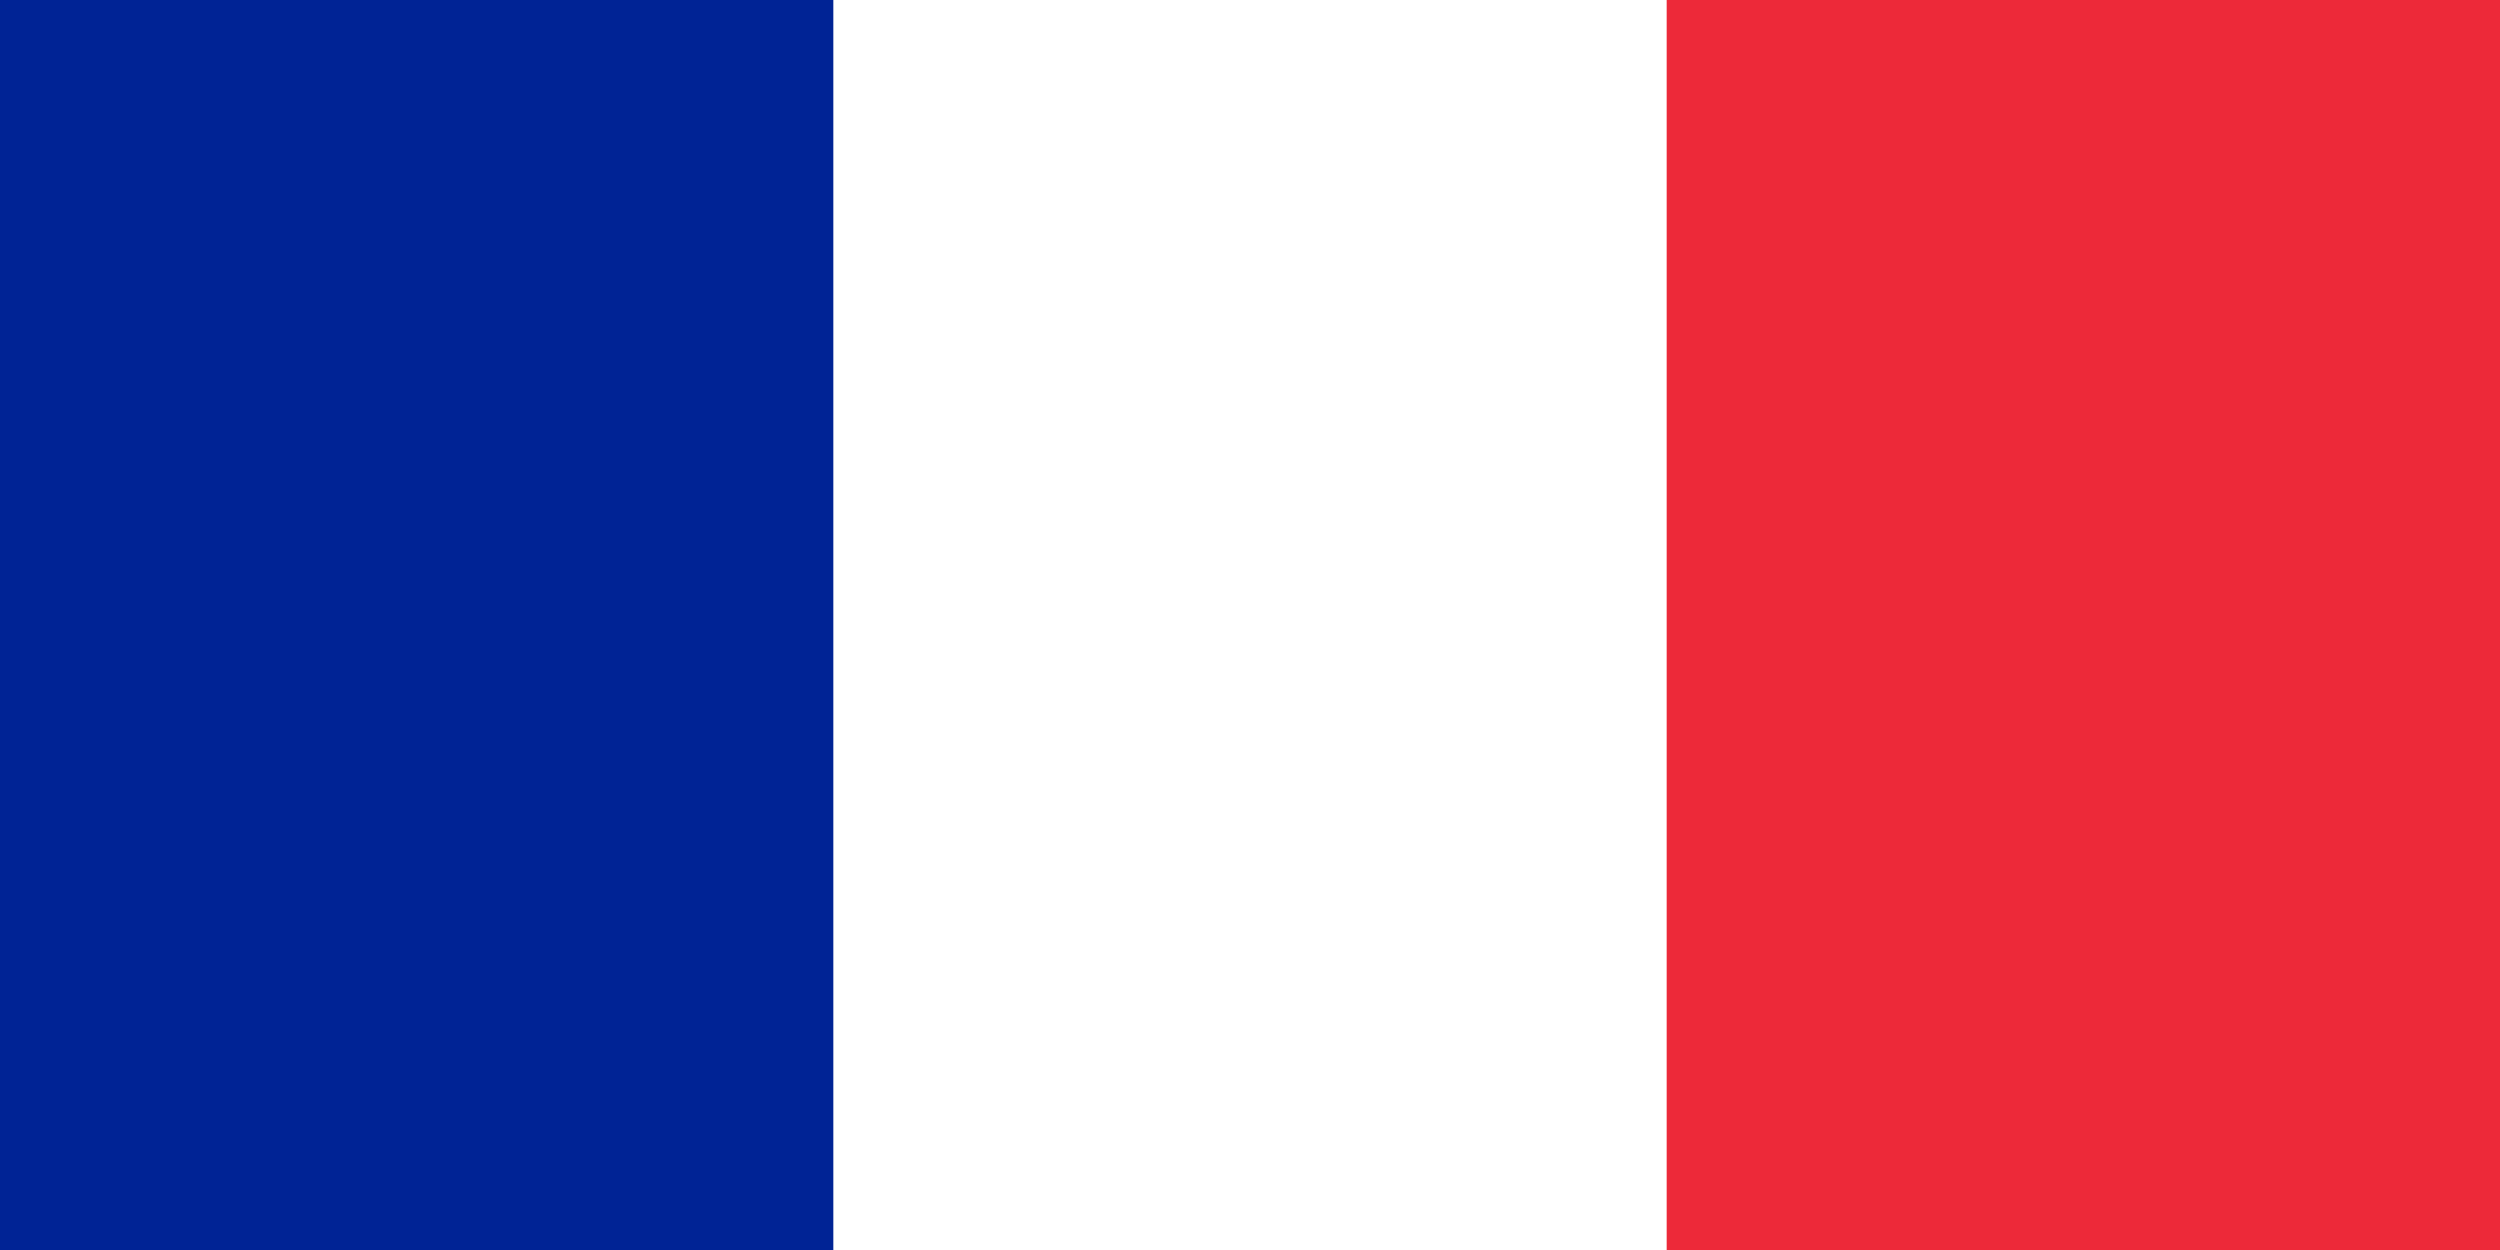
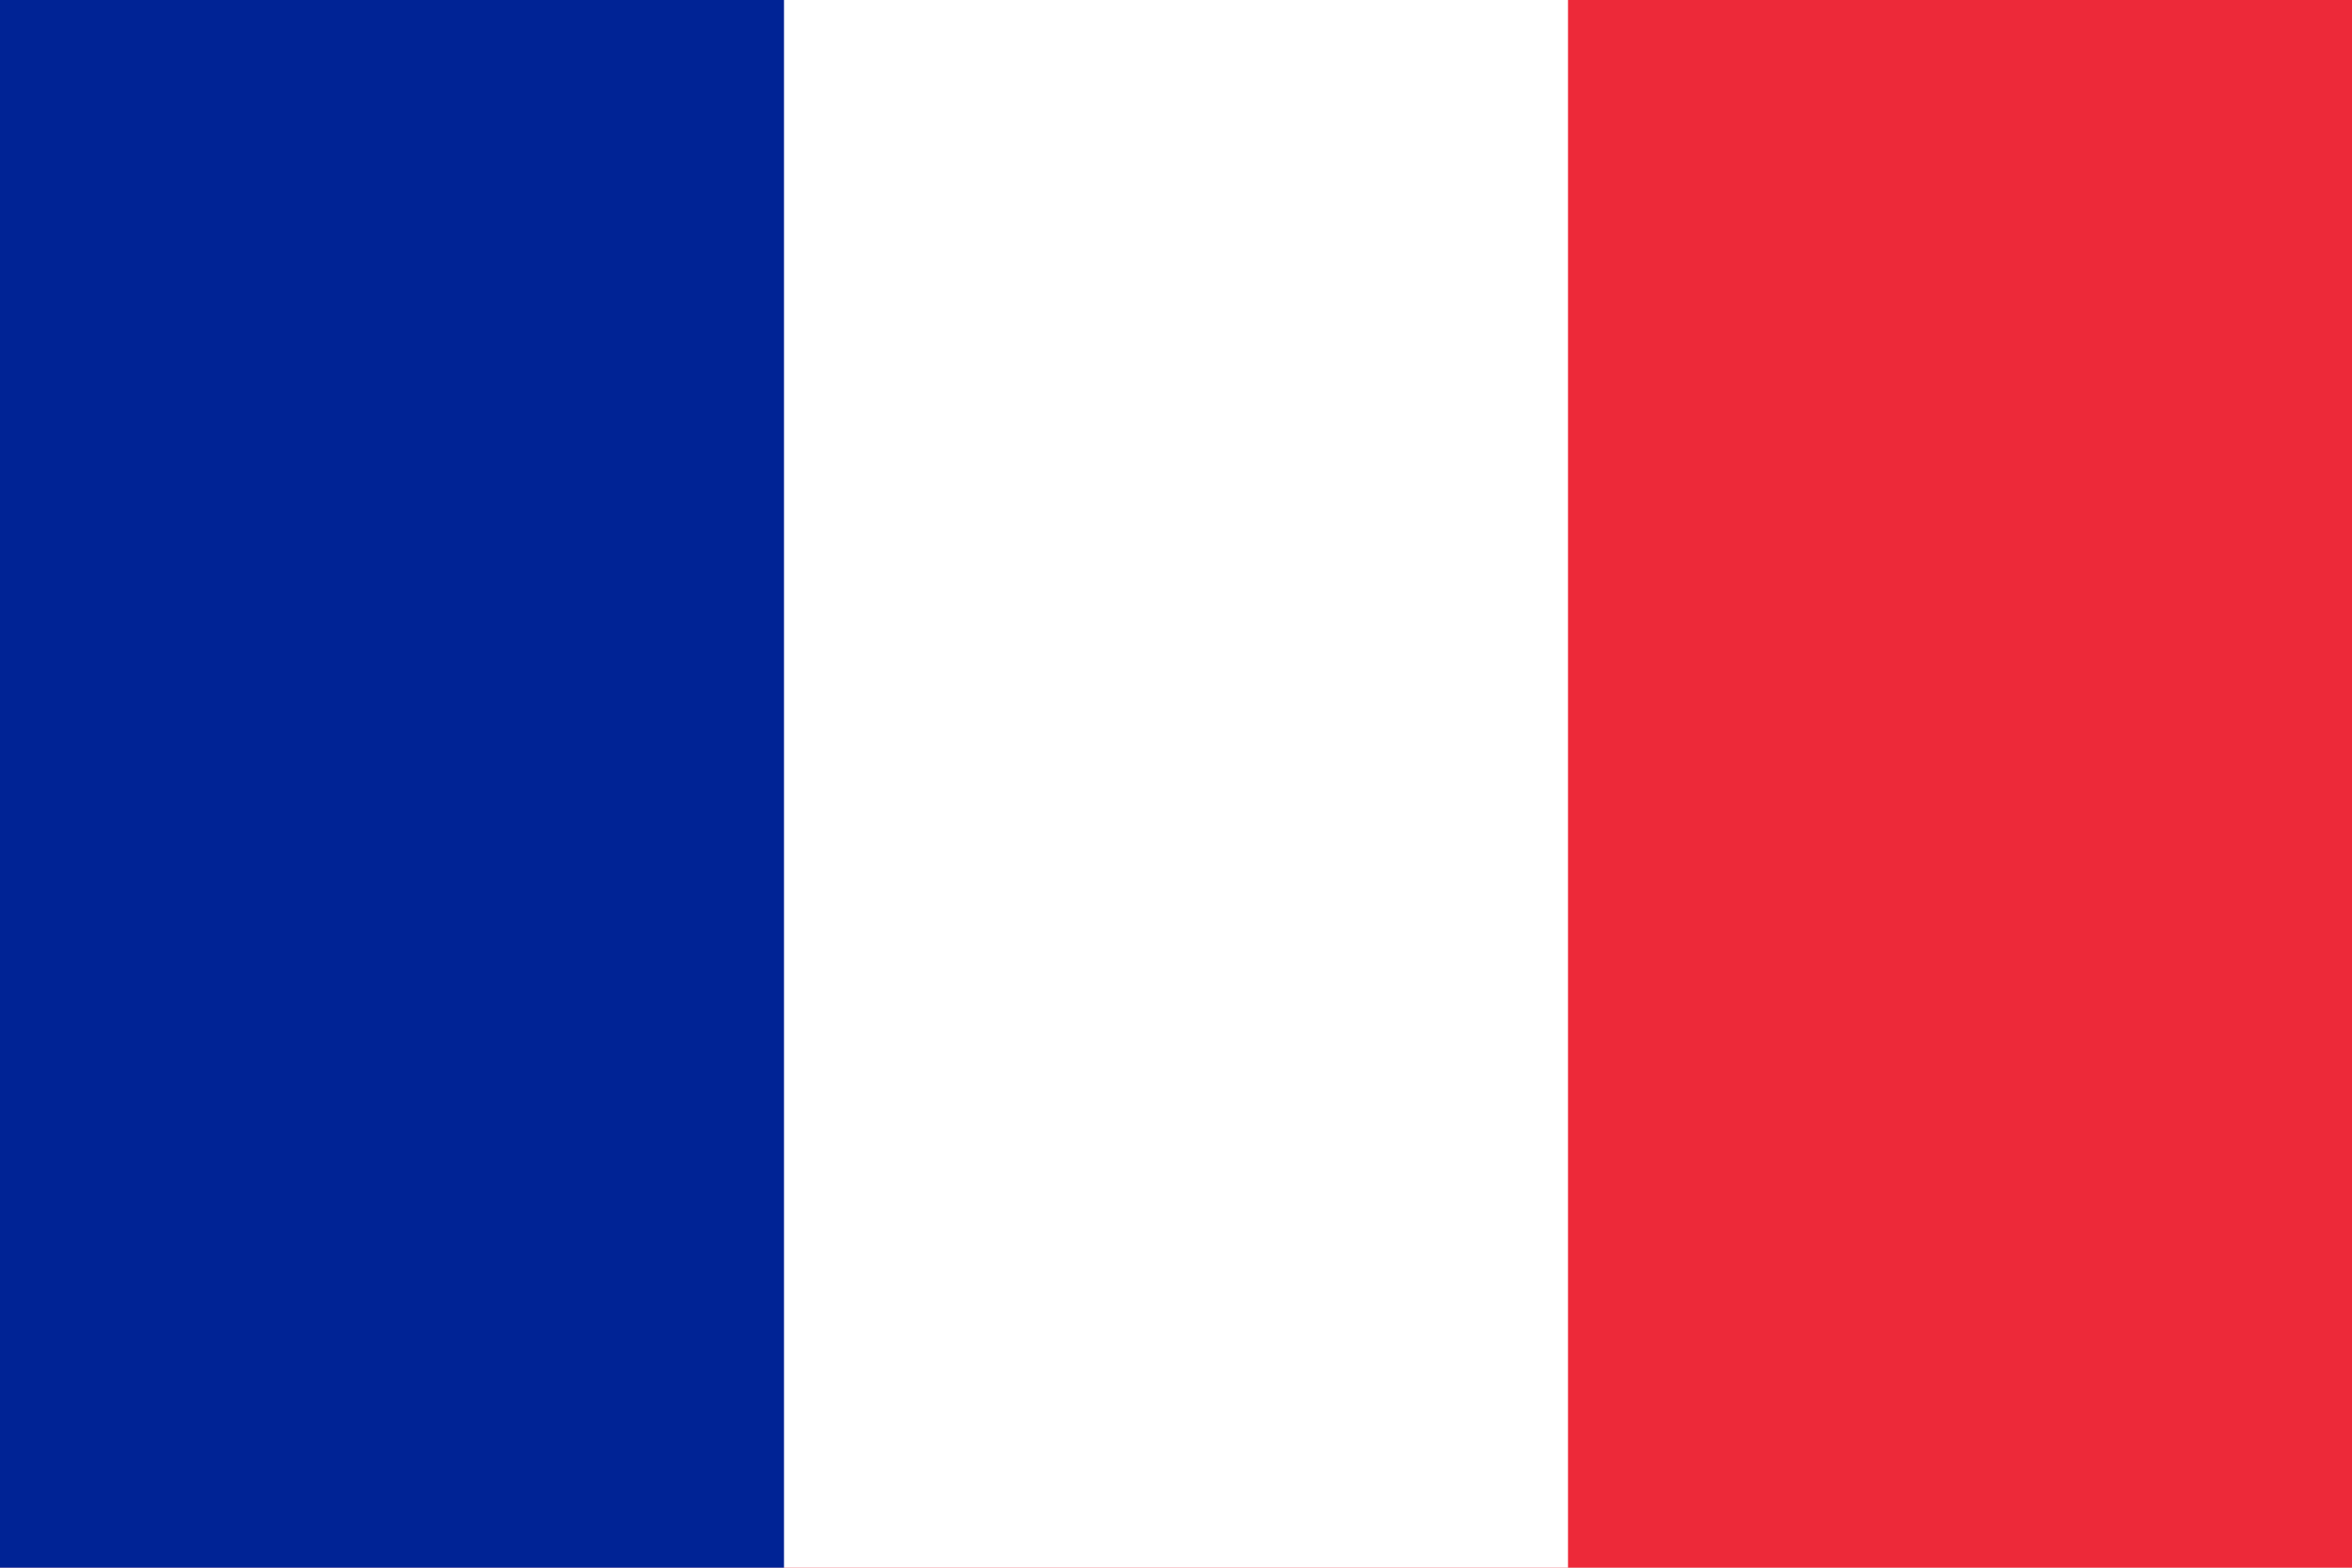
- <svg xmlns="http://www.w3.org/2000/svg" version="1.1" width="1200" height="600">
-   <rect width="1200" height="600" fill="#ED2939" />
-   <rect width="800" height="600" fill="#FFF" />
-   <rect width="400" height="600" fill="#002395" />
+ <svg xmlns="http://www.w3.org/2000/svg" version="1.1" width="900" height="600">
+   <rect width="900" height="600" fill="#ED2939" />
+   <rect width="600" height="600" fill="#FFF" />
+   <rect width="300" height="600" fill="#002395" />
</svg>
